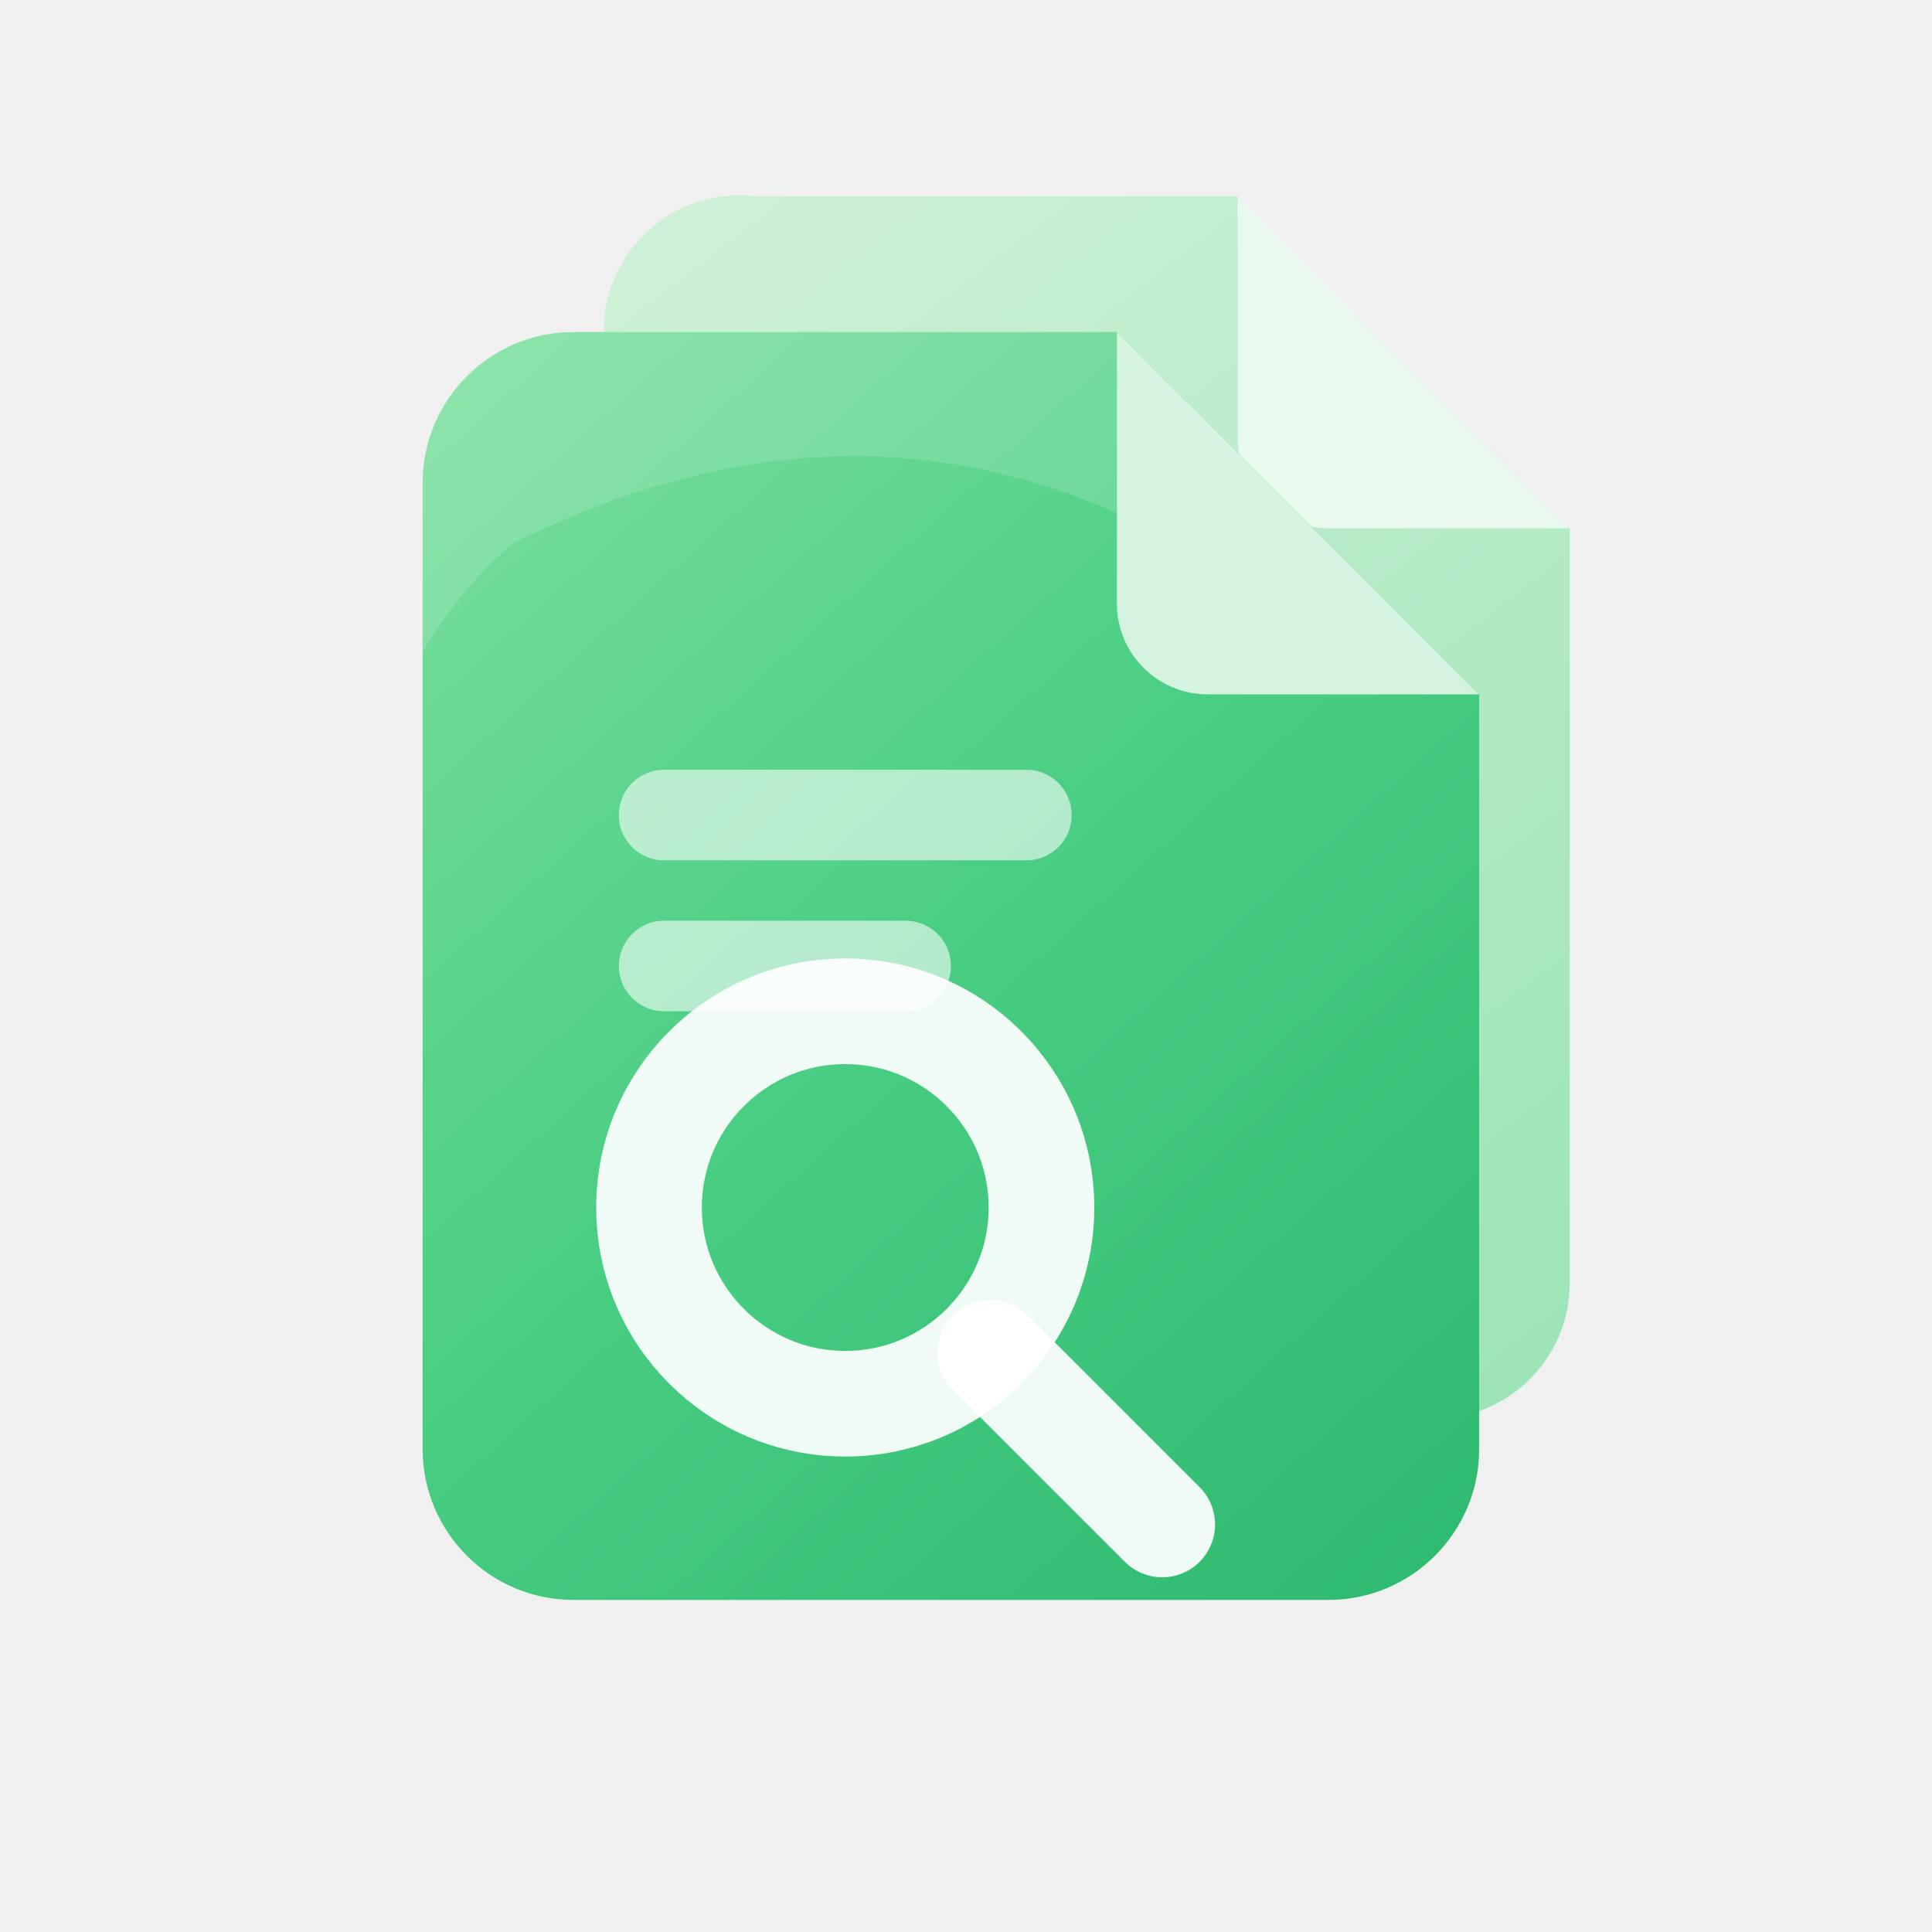
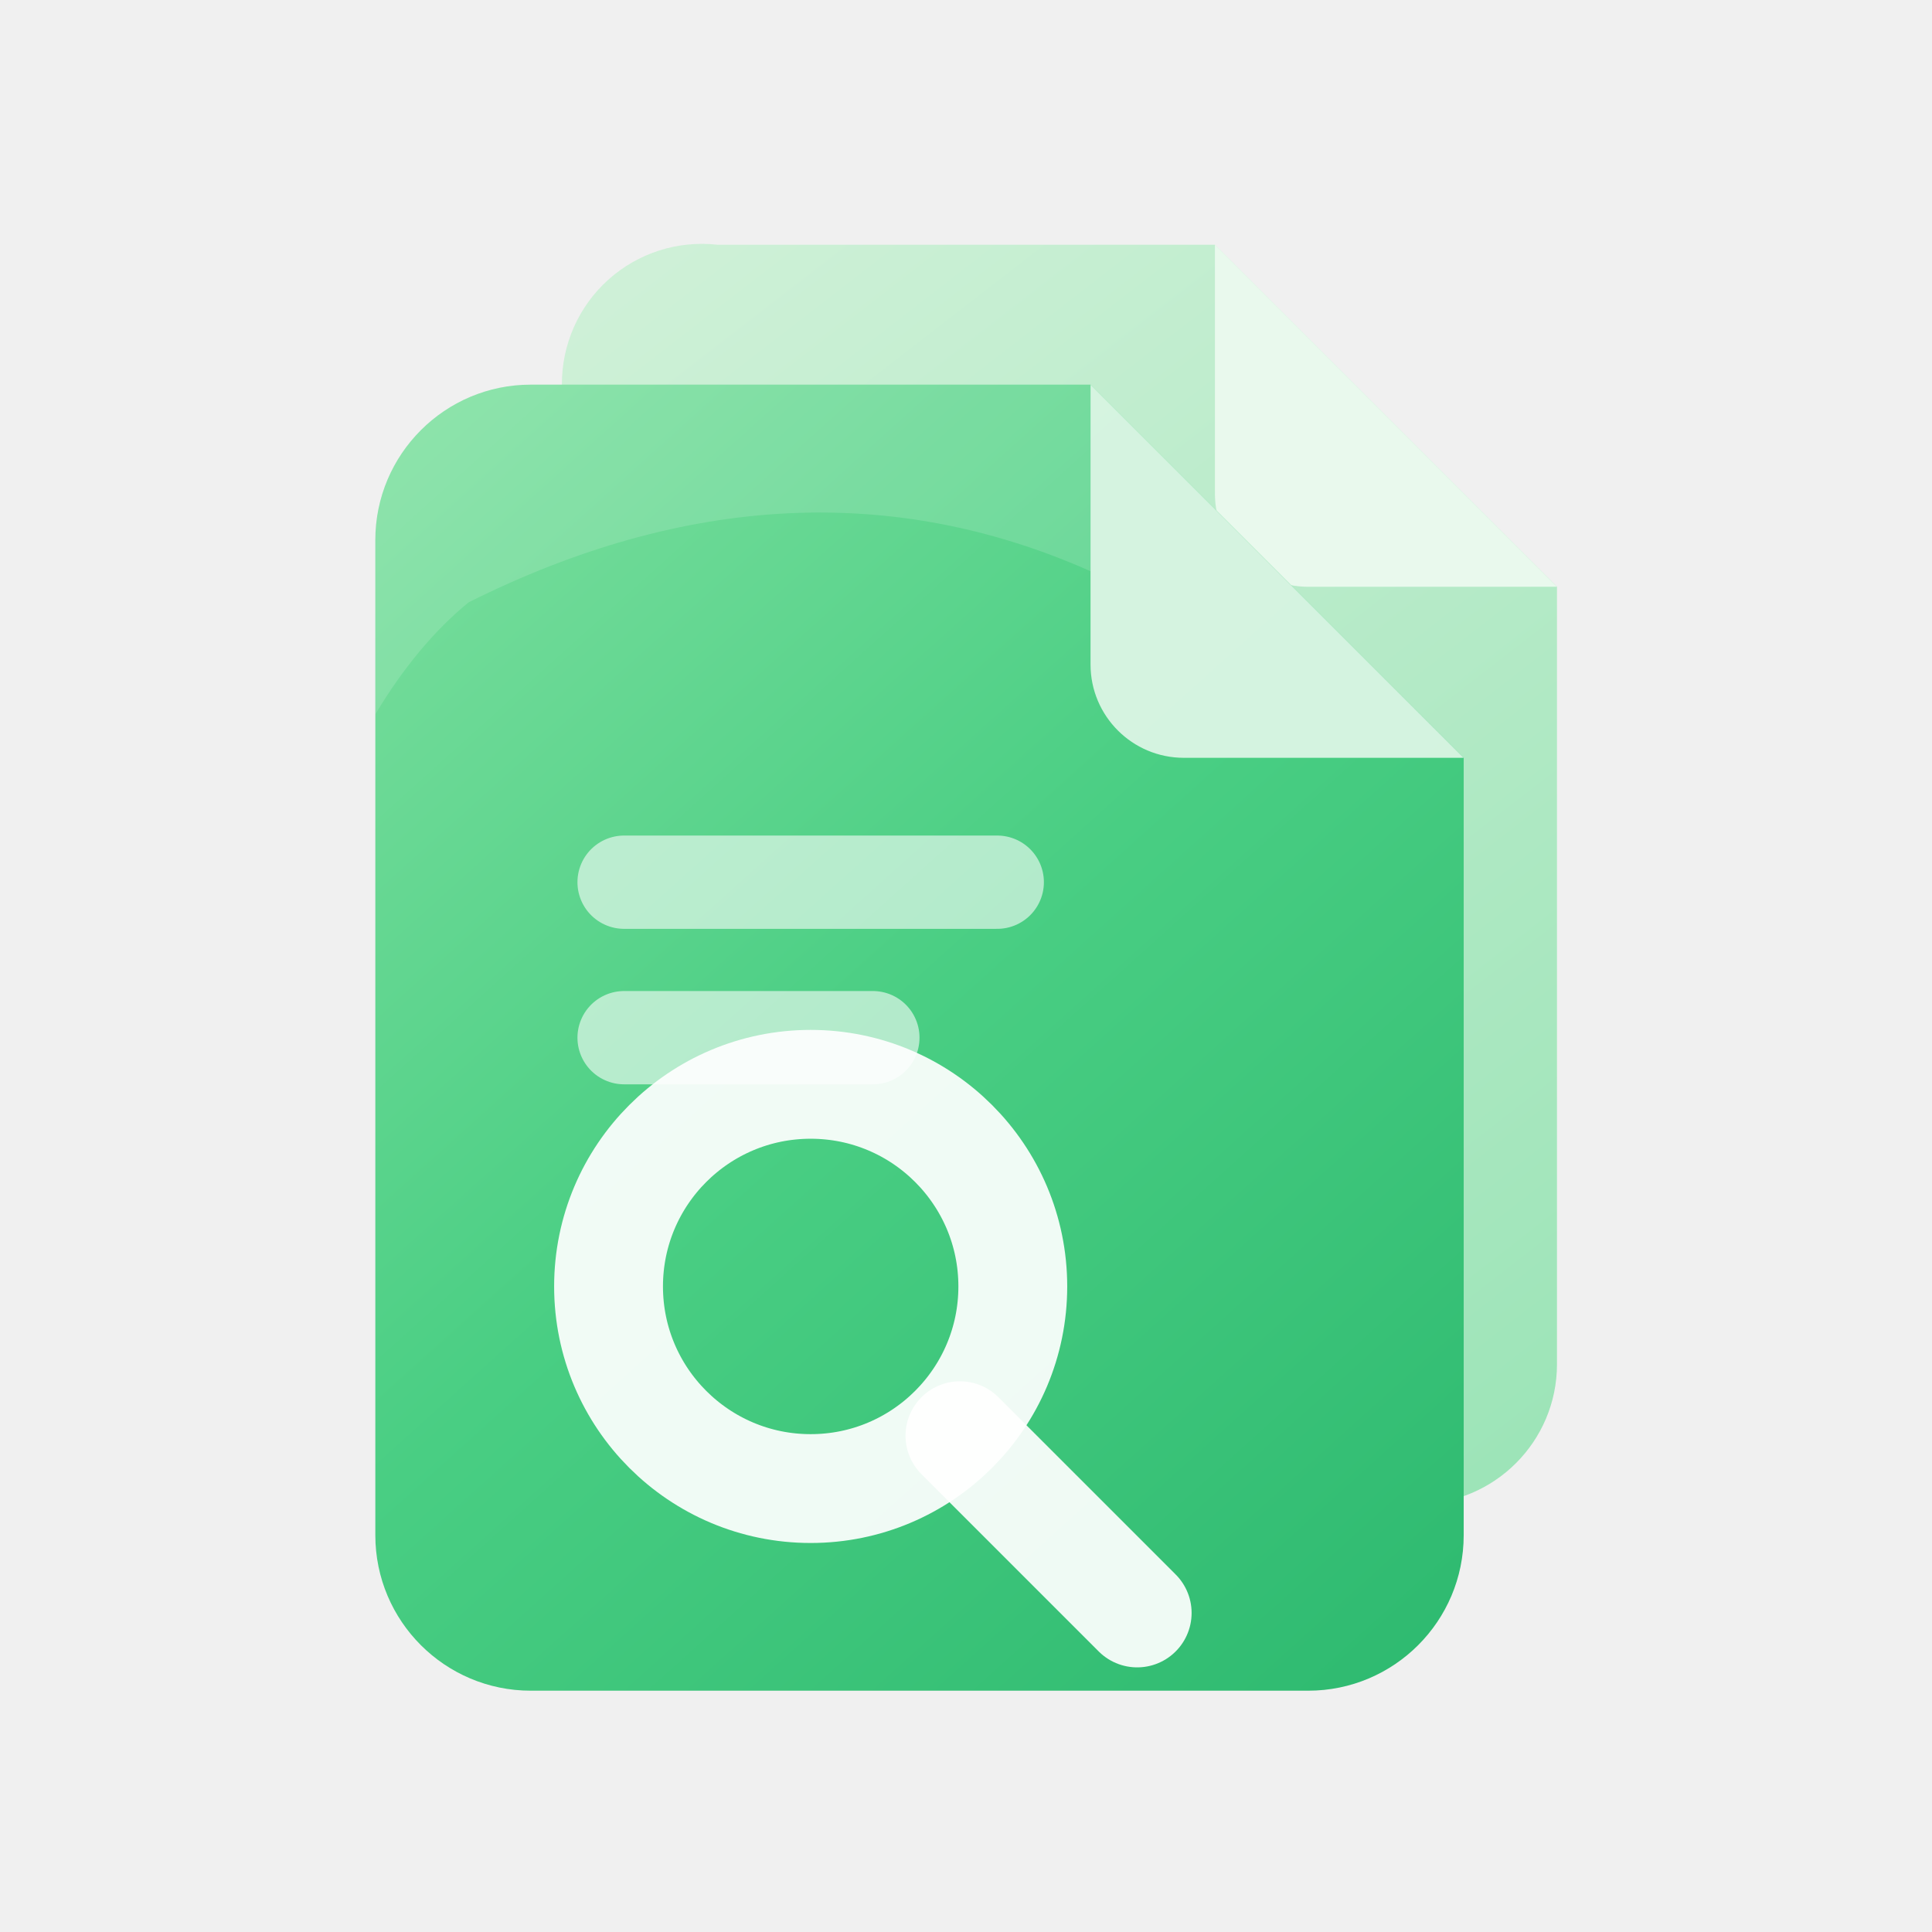
- <svg xmlns="http://www.w3.org/2000/svg" viewBox="0 0 64 64">
+ <svg xmlns="http://www.w3.org/2000/svg" viewBox="1.93 -1.37 62.13 62.13">
  <defs>
    <linearGradient id="back" x1="22" y1="7" x2="53" y2="47" gradientUnits="userSpaceOnUse">
      <stop stop-color="#C2F1CE" />
      <stop offset="1" stop-color="#79DFA0" />
    </linearGradient>
    <linearGradient id="icon" x1="14" y1="12" x2="50" y2="52" gradientUnits="userSpaceOnUse">
      <stop stop-color="#7DDF9F" />
      <stop offset=".48" stop-color="#49CE83" />
      <stop offset="1" stop-color="#2DB96F" />
    </linearGradient>
  </defs>
  <path d="M25 6.5h16l11 11v25a4.5 4.5 0 0 1-4.5 4.5h-23A4.5 4.5 0 0 1 20 42.5V11a4.5 4.5 0 0 1 5-4.5Z" fill="url(#back)" fill-opacity=".72" />
  <path d="M41 6.5v8a3 3 0 0 0 3 3h8l-11-11Z" fill="#ECFAEF" fill-opacity=".94" />
  <path d="M19 11h18l12 12v25a5 5 0 0 1-5 5H19a5 5 0 0 1-5-5V16a5 5 0 0 1 5-5Z" fill="url(#icon)" />
  <path d="M37 11v9a3 3 0 0 0 3 3h9L37 11Z" fill="#DDF5E5" fill-opacity=".94" />
  <path d="M22 27h12M22 32h8" stroke="#fff" stroke-opacity=".58" stroke-width="3" stroke-linecap="round" />
  <circle cx="28" cy="40" r="6.5" fill="none" stroke="#fff" stroke-opacity=".92" stroke-width="3.5" />
  <path d="m32.8 44.8 5.7 5.7" stroke="#fff" stroke-opacity=".92" stroke-width="3.5" stroke-linecap="round" />
  <path d="M17 18c7-3.5 13.7-3.8 20-1V11H19a5 5 0 0 0-5 5v5.6c.9-1.5 1.9-2.7 3-3.6Z" fill="#fff" fill-opacity=".14" />
</svg>
